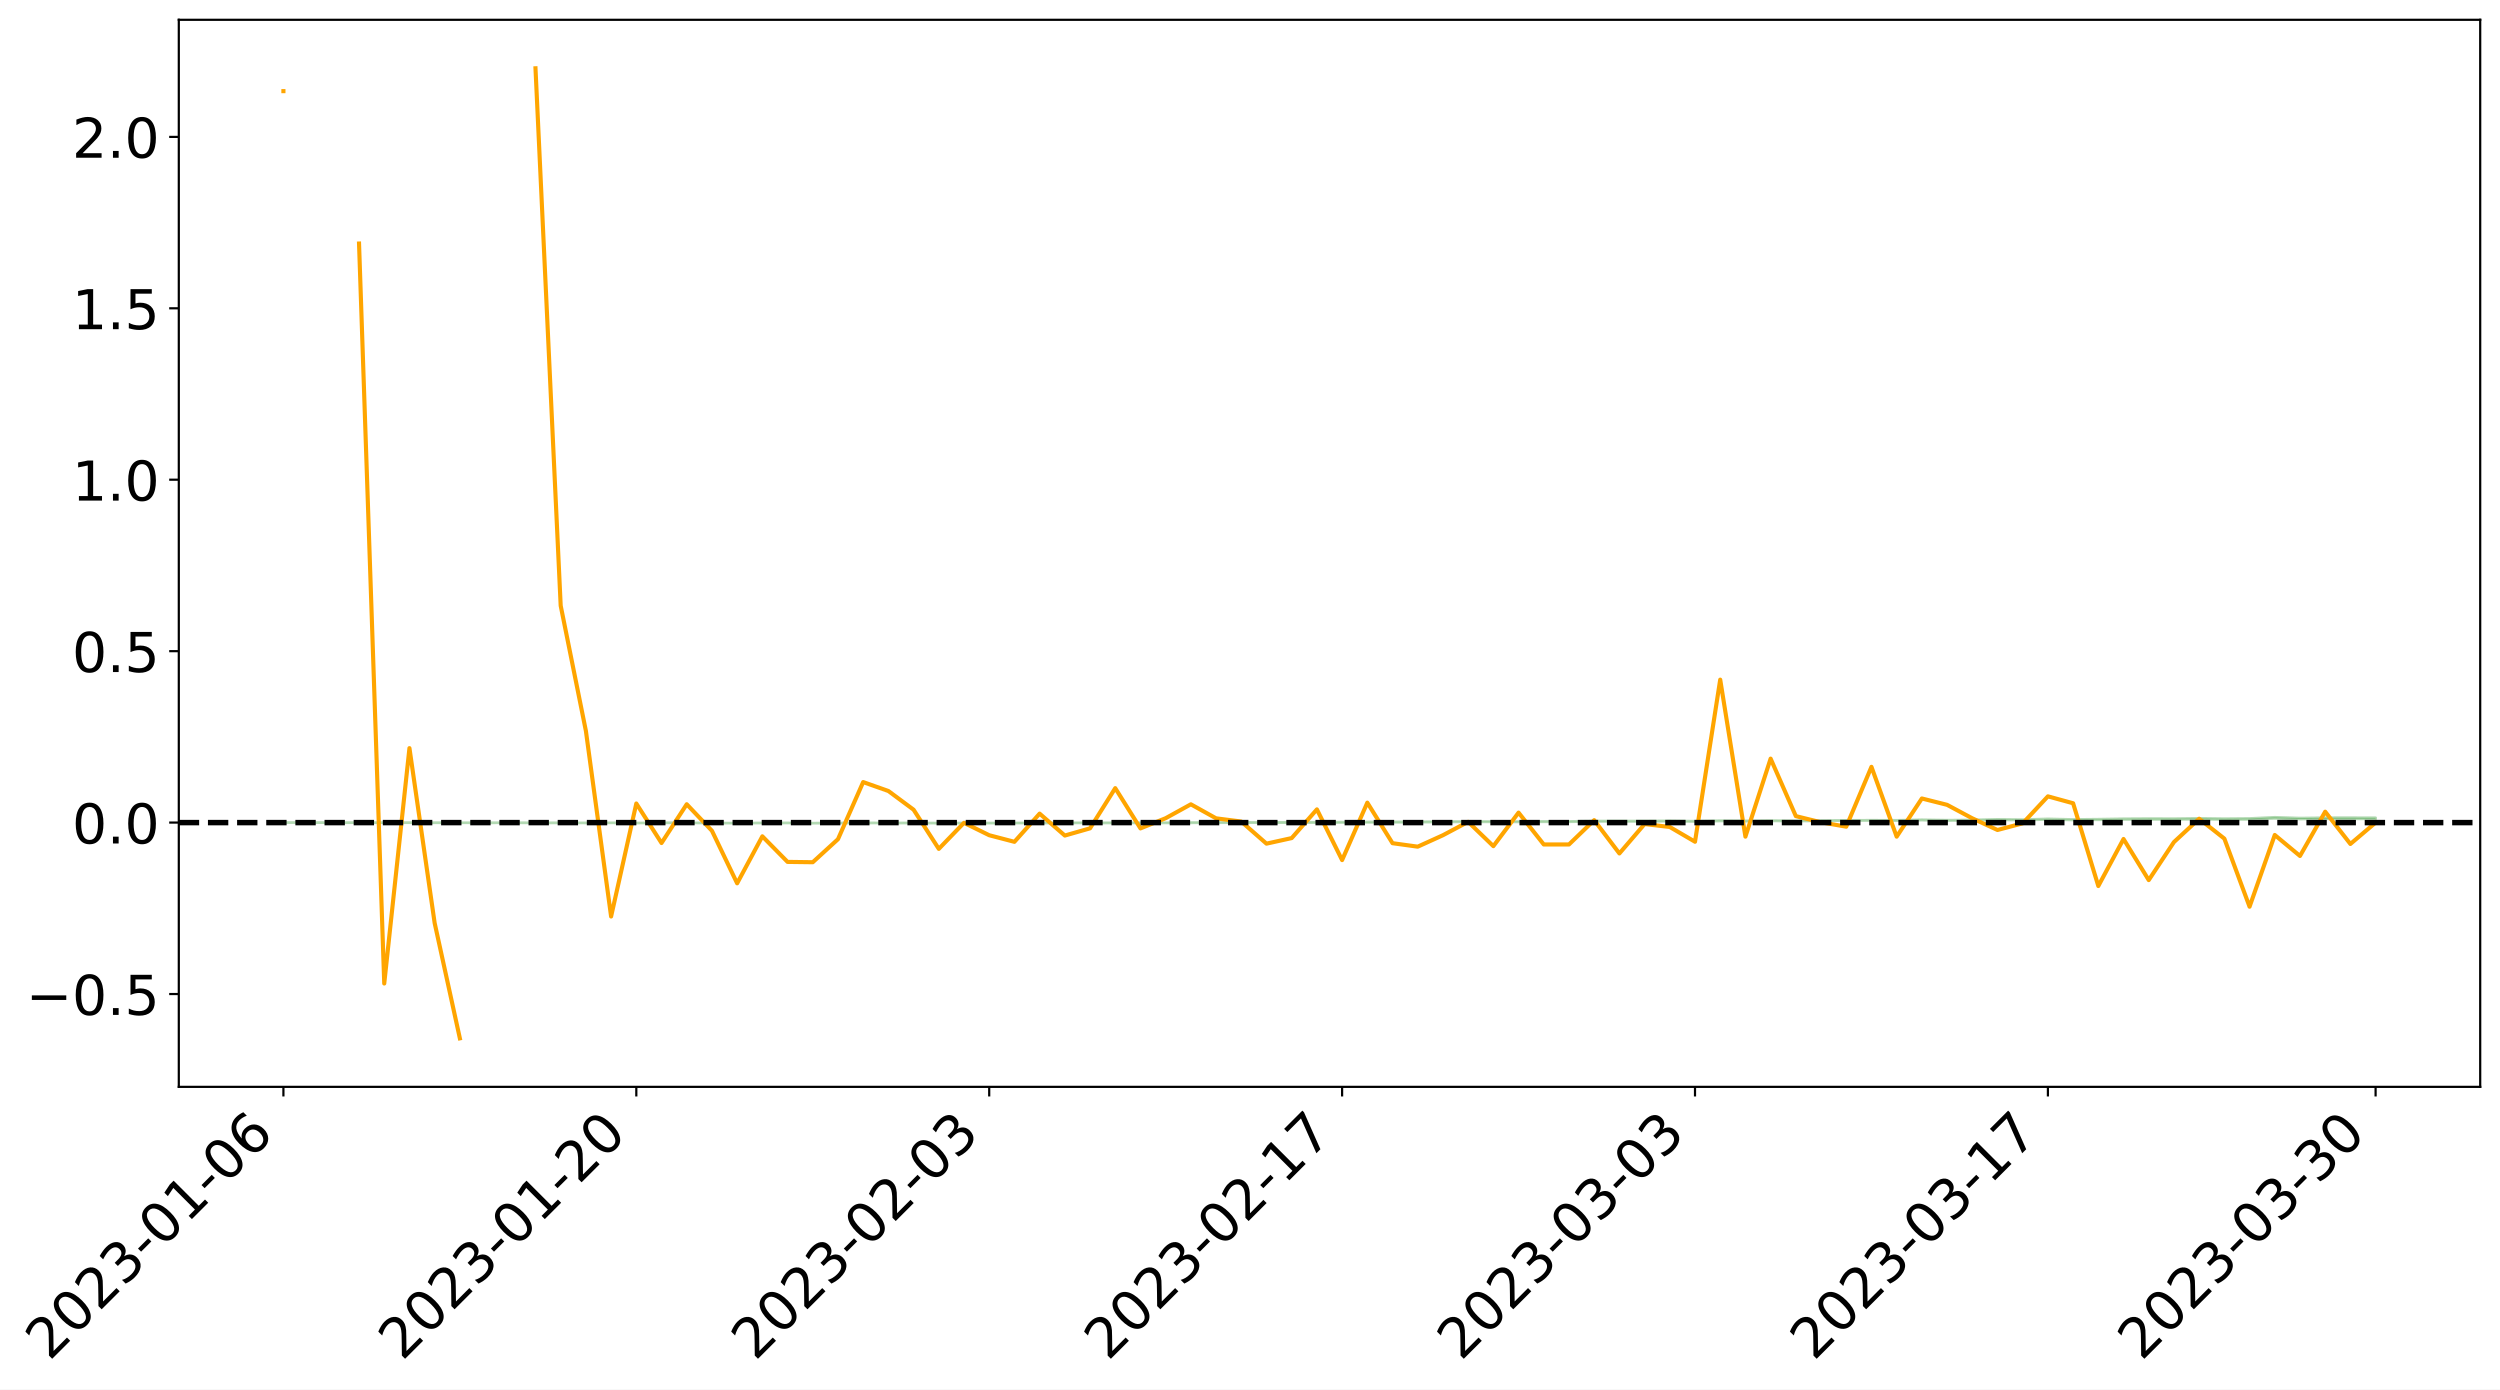
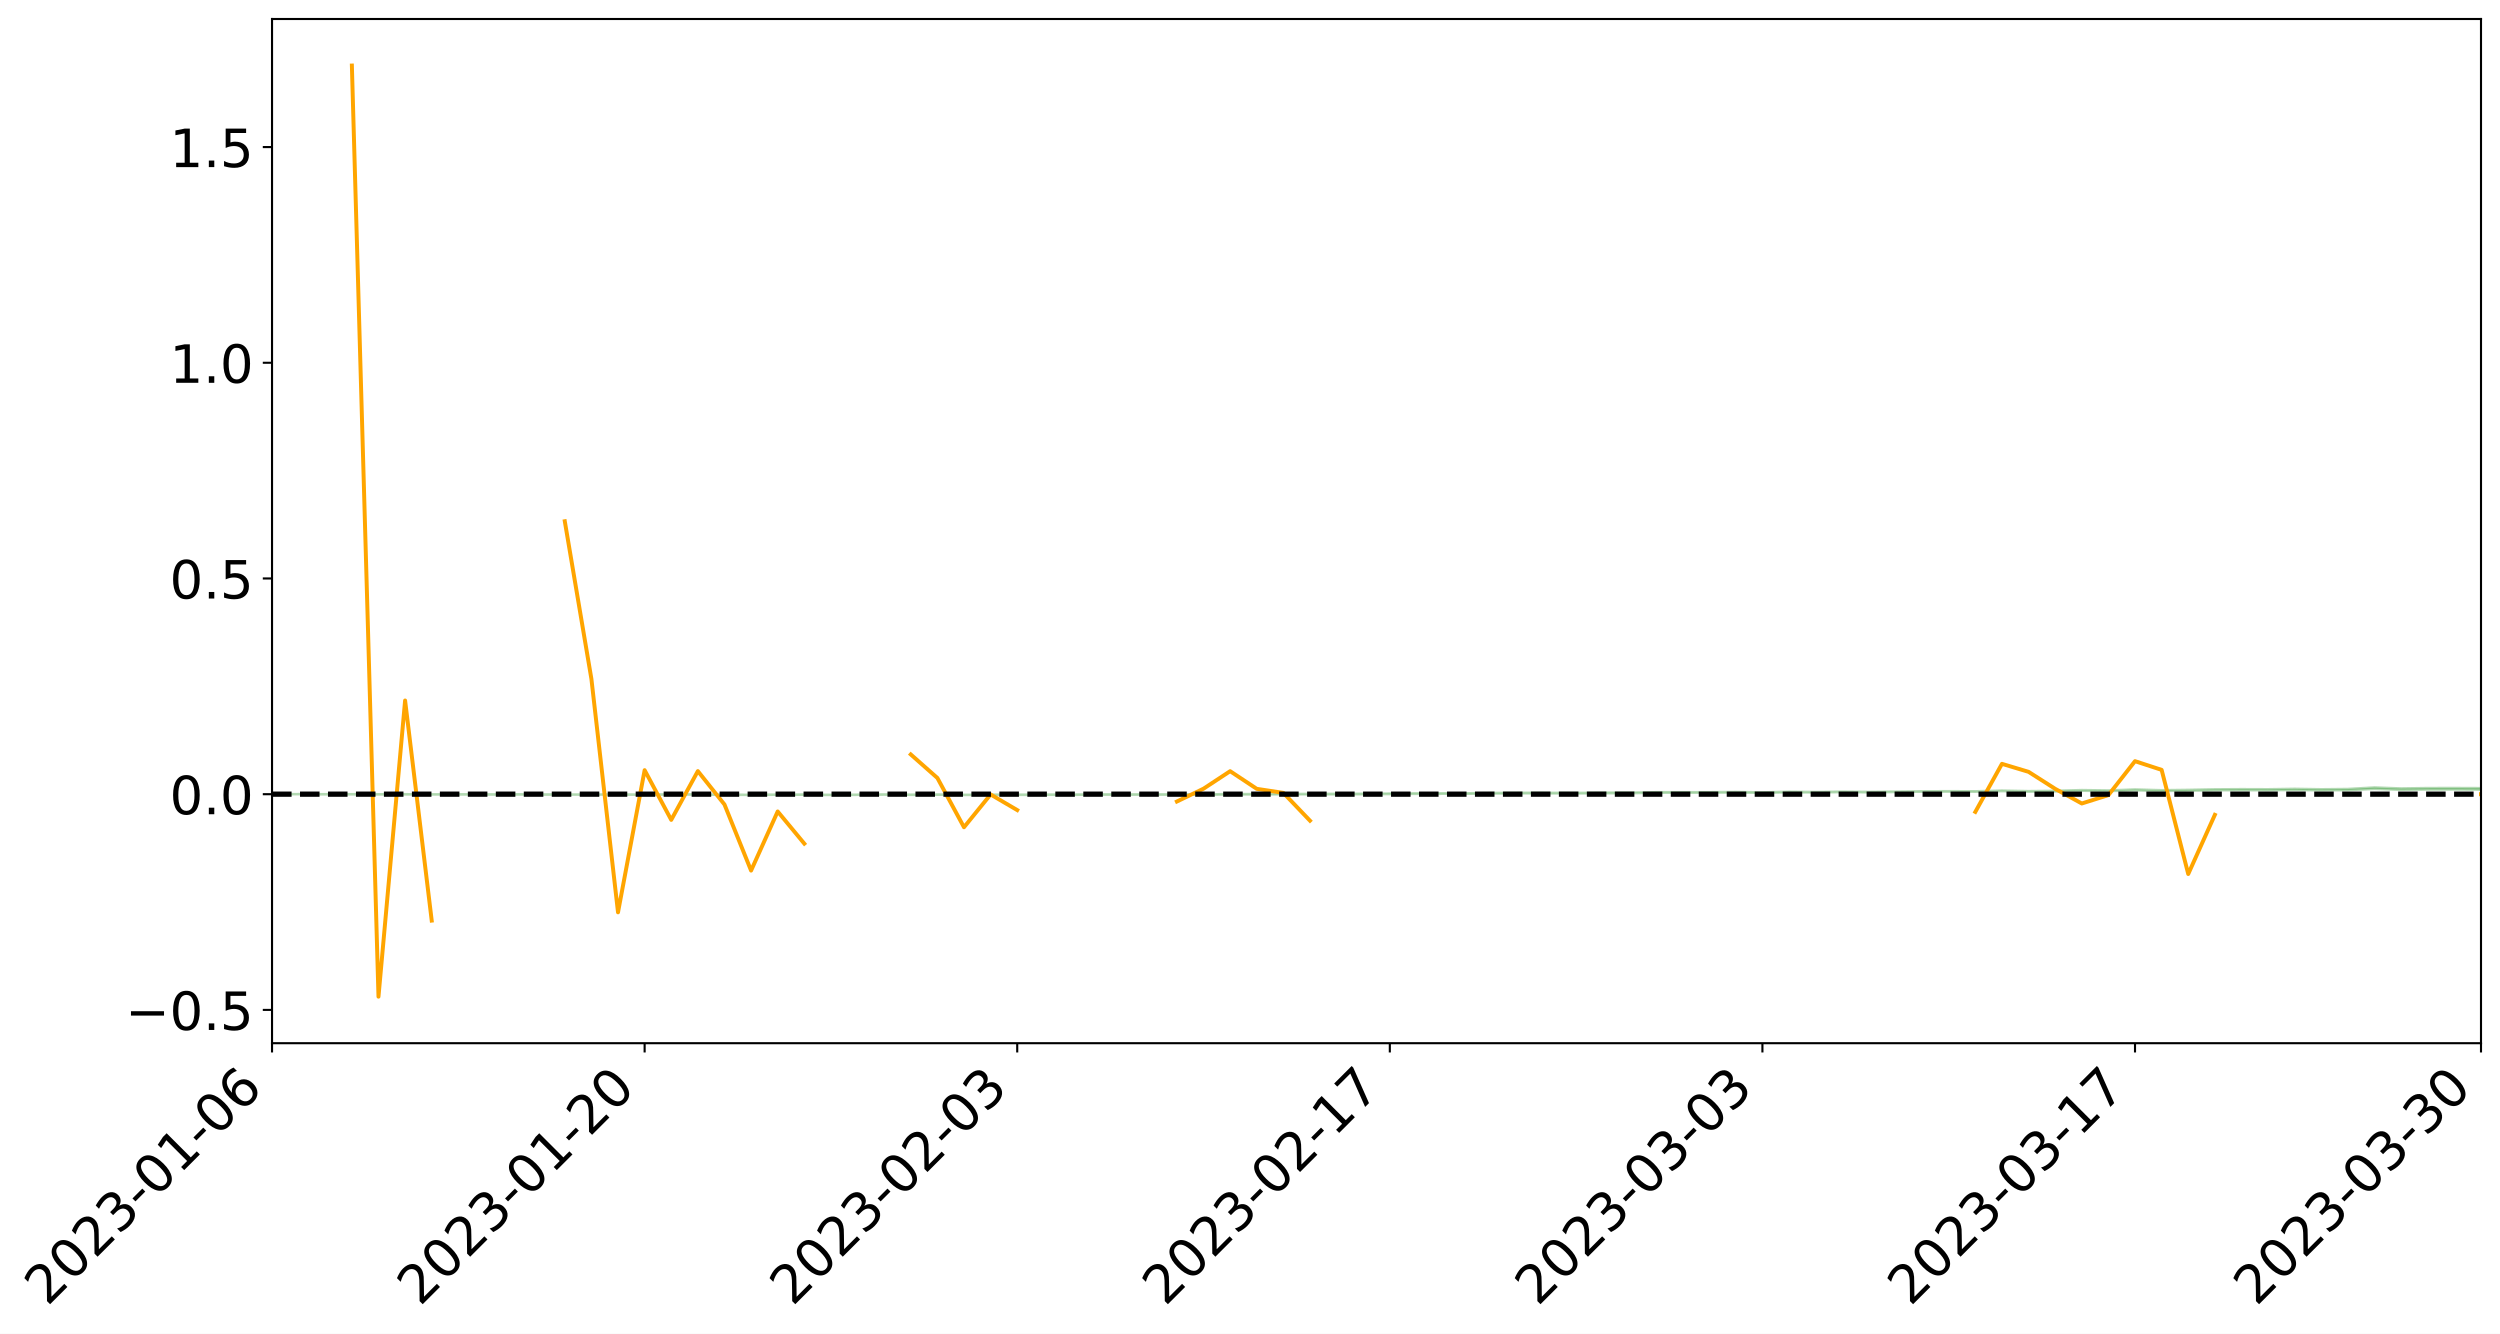
- <svg xmlns="http://www.w3.org/2000/svg" xmlns:xlink="http://www.w3.org/1999/xlink" width="909.229pt" height="505.355pt" viewBox="0 0 909.229 505.355" version="1.1">
+ <svg xmlns="http://www.w3.org/2000/svg" xmlns:xlink="http://www.w3.org/1999/xlink" width="947.275pt" height="505.355pt" viewBox="0 0 947.275 505.355" version="1.1">
  <defs>
    <style type="text/css">*{stroke-linejoin: round; stroke-linecap: butt}</style>
  </defs>
  <g id="figure_1">
    <g id="patch_1">
-       <path d="M 0 505.355  L 909.229 505.355  L 909.229 -0  L 0 -0  z " style="fill: #ffffff" />
+       <path d="M 0 505.355  L 947.275 505.355  L 947.275 -0  L 0 -0  z " style="fill: #ffffff" />
    </g>
    <g id="axes_1">
      <g id="patch_2">
-         <path d="M 65.029 395.28  L 902.029 395.28  L 902.029 7.2  L 65.029 7.2  z " style="fill: #ffffff" />
+         <path d="M 103.075 395.28  L 940.075 395.28  L 940.075 7.2  L 103.075 7.2  z " style="fill: #ffffff" />
      </g>
      <g id="PolyCollection_1">
        <defs>
-           <path id="m40834ad6b7" d="M 103.075 -206.187  L 103.075 -206.185  L 112.242 -206.195  L 121.41 -206.159  L 130.578 -206.162  L 139.745 -206.147  L 148.913 -206.15  L 158.08 -206.127  L 167.248 -206.122  L 176.415 -206.096  L 185.583 -206.136  L 194.751 -206.083  L 203.918 -206.084  L 213.086 -206.062  L 222.253 -206.096  L 231.421 -206.028  L 240.589 -206.114  L 249.756 -206.091  L 258.924 -206.025  L 268.091 -205.988  L 277.259 -206.045  L 286.426 -206.053  L 295.594 -205.975  L 304.762 -206.017  L 313.929 -206.075  L 323.097 -206.011  L 332.264 -206.049  L 341.432 -205.978  L 350.599 -206.005  L 359.767 -205.999  L 368.935 -206.023  L 378.102 -206.022  L 387.27 -206.062  L 396.437 -206.067  L 405.605 -206.048  L 414.773 -206.074  L 423.94 -206.068  L 433.108 -206.111  L 442.275 -206.149  L 451.443 -206.174  L 460.61 -206.168  L 469.778 -206.179  L 478.946 -206.204  L 488.113 -206.24  L 497.281 -206.297  L 506.448 -206.324  L 515.616 -206.335  L 524.783 -206.427  L 533.951 -206.466  L 543.119 -206.455  L 552.286 -206.433  L 561.454 -206.495  L 570.621 -206.49  L 579.789 -206.635  L 588.957 -206.636  L 598.124 -206.646  L 607.292 -206.717  L 616.459 -206.591  L 625.627 -206.779  L 634.794 -206.712  L 643.962 -206.812  L 653.13 -206.749  L 662.297 -206.835  L 671.465 -206.93  L 680.632 -206.957  L 689.8 -206.918  L 698.968 -207.093  L 708.135 -206.949  L 717.303 -207.015  L 726.47 -207.204  L 735.638 -207.094  L 744.805 -207.342  L 753.973 -207.144  L 763.141 -207.217  L 772.308 -207.339  L 781.476 -207.377  L 790.643 -207.34  L 799.811 -207.441  L 808.978 -207.317  L 818.146 -207.377  L 827.314 -207.737  L 836.481 -207.486  L 845.649 -207.574  L 854.816 -207.576  L 863.984 -207.529  L 863.984 -207.925  L 863.984 -207.925  L 854.816 -207.957  L 845.649 -207.945  L 836.481 -207.827  L 827.314 -208.111  L 818.146 -207.676  L 808.978 -207.593  L 799.811 -207.723  L 790.643 -207.597  L 781.476 -207.627  L 772.308 -207.568  L 763.141 -207.417  L 753.973 -207.317  L 744.805 -207.532  L 735.638 -207.244  L 726.47 -207.355  L 717.303 -207.137  L 708.135 -207.056  L 698.968 -207.204  L 689.8 -207.006  L 680.632 -207.036  L 671.465 -207.003  L 662.297 -206.907  L 653.13 -206.826  L 643.962 -206.903  L 634.794 -206.793  L 625.627 -206.875  L 616.459 -206.685  L 607.292 -206.817  L 598.124 -206.748  L 588.957 -206.74  L 579.789 -206.741  L 570.621 -206.602  L 561.454 -206.6  L 552.286 -206.537  L 543.119 -206.56  L 533.951 -206.57  L 524.783 -206.532  L 515.616 -206.441  L 506.448 -206.422  L 497.281 -206.398  L 488.113 -206.336  L 478.946 -206.29  L 469.778 -206.268  L 460.61 -206.248  L 451.443 -206.254  L 442.275 -206.219  L 433.108 -206.181  L 423.94 -206.127  L 414.773 -206.127  L 405.605 -206.094  L 396.437 -206.111  L 387.27 -206.1  L 378.102 -206.053  L 368.935 -206.053  L 359.767 -206.023  L 350.599 -206.027  L 341.432 -205.995  L 332.264 -206.068  L 323.097 -206.022  L 313.929 -206.091  L 304.762 -206.023  L 295.594 -205.98  L 286.426 -206.063  L 277.259 -206.05  L 268.091 -205.993  L 258.924 -206.029  L 249.756 -206.104  L 240.589 -206.128  L 231.421 -206.033  L 222.253 -206.105  L 213.086 -206.065  L 203.918 -206.086  L 194.751 -206.085  L 185.583 -206.142  L 176.415 -206.1  L 167.248 -206.131  L 158.08 -206.137  L 148.913 -206.161  L 139.745 -206.157  L 130.578 -206.171  L 121.41 -206.168  L 112.242 -206.196  L 103.075 -206.187  z " style="stroke: #008000; stroke-opacity: 0.3" />
+           <path id="m883b7882ee" d="M 103.075 -204.43  L 103.075 -204.428  L 113.159 -204.44  L 123.244 -204.393  L 133.328 -204.397  L 143.412 -204.378  L 153.497 -204.382  L 163.581 -204.352  L 173.665 -204.345  L 183.75 -204.311  L 193.834 -204.363  L 203.918 -204.294  L 214.003 -204.295  L 224.087 -204.267  L 234.171 -204.312  L 244.256 -204.222  L 254.34 -204.335  L 264.424 -204.304  L 274.509 -204.219  L 284.593 -204.17  L 294.677 -204.244  L 304.762 -204.255  L 314.846 -204.153  L 324.93 -204.208  L 335.015 -204.284  L 345.099 -204.199  L 355.183 -204.25  L 365.268 -204.156  L 375.352 -204.191  L 385.436 -204.185  L 395.521 -204.216  L 405.605 -204.215  L 415.689 -204.266  L 425.774 -204.273  L 435.858 -204.248  L 445.942 -204.283  L 456.027 -204.274  L 466.111 -204.331  L 476.195 -204.381  L 486.28 -204.414  L 496.364 -204.405  L 506.448 -204.42  L 516.533 -204.453  L 526.617 -204.499  L 536.701 -204.575  L 546.786 -204.611  L 556.87 -204.624  L 566.954 -204.746  L 577.039 -204.797  L 587.123 -204.782  L 597.207 -204.753  L 607.292 -204.834  L 617.376 -204.828  L 627.46 -205.018  L 637.545 -205.019  L 647.629 -205.033  L 657.713 -205.125  L 667.798 -204.961  L 677.882 -205.207  L 687.966 -205.118  L 698.051 -205.25  L 708.135 -205.168  L 718.219 -205.28  L 728.304 -205.404  L 738.388 -205.44  L 748.472 -205.389  L 758.557 -205.618  L 768.641 -205.43  L 778.725 -205.516  L 788.81 -205.763  L 798.894 -205.62  L 808.978 -205.945  L 819.063 -205.685  L 829.147 -205.78  L 839.231 -205.94  L 849.316 -205.991  L 859.4 -205.942  L 869.484 -206.074  L 879.569 -205.912  L 889.653 -205.99  L 899.737 -206.463  L 909.822 -206.134  L 919.906 -206.248  L 929.991 -206.251  L 940.075 -206.189  L 940.075 -206.709  L 940.075 -206.709  L 929.991 -206.75  L 919.906 -206.735  L 909.822 -206.581  L 899.737 -206.953  L 889.653 -206.383  L 879.569 -206.273  L 869.484 -206.444  L 859.4 -206.279  L 849.316 -206.318  L 839.231 -206.242  L 829.147 -206.043  L 819.063 -205.912  L 808.978 -206.194  L 798.894 -205.816  L 788.81 -205.961  L 778.725 -205.676  L 768.641 -205.569  L 758.557 -205.764  L 748.472 -205.505  L 738.388 -205.544  L 728.304 -205.5  L 718.219 -205.375  L 708.135 -205.268  L 698.051 -205.369  L 687.966 -205.226  L 677.882 -205.332  L 667.798 -205.084  L 657.713 -205.256  L 647.629 -205.166  L 637.545 -205.155  L 627.46 -205.157  L 617.376 -204.974  L 607.292 -204.973  L 597.207 -204.89  L 587.123 -204.919  L 577.039 -204.933  L 566.954 -204.883  L 556.87 -204.764  L 546.786 -204.738  L 536.701 -204.707  L 526.617 -204.625  L 516.533 -204.565  L 506.448 -204.537  L 496.364 -204.51  L 486.28 -204.518  L 476.195 -204.473  L 466.111 -204.422  L 456.027 -204.352  L 445.942 -204.352  L 435.858 -204.309  L 425.774 -204.331  L 415.689 -204.316  L 405.605 -204.254  L 395.521 -204.254  L 385.436 -204.216  L 375.352 -204.221  L 365.268 -204.179  L 355.183 -204.275  L 345.099 -204.214  L 335.015 -204.304  L 324.93 -204.216  L 314.846 -204.159  L 304.762 -204.268  L 294.677 -204.251  L 284.593 -204.176  L 274.509 -204.223  L 264.424 -204.322  L 254.34 -204.353  L 244.256 -204.229  L 234.171 -204.323  L 224.087 -204.271  L 214.003 -204.298  L 203.918 -204.296  L 193.834 -204.372  L 183.75 -204.317  L 173.665 -204.357  L 163.581 -204.365  L 153.497 -204.396  L 143.412 -204.391  L 133.328 -204.41  L 123.244 -204.406  L 113.159 -204.442  L 103.075 -204.43  z " style="stroke: #008000; stroke-opacity: 0.3" />
        </defs>
-         <g clip-path="url(#pffa003a418)">
-           <use xlink:href="#m40834ad6b7" x="0" y="505.355" style="fill: #008000; fill-opacity: 0.3; stroke: #008000; stroke-opacity: 0.3" />
+         <g clip-path="url(#p28613fa054)">
+           <use xlink:href="#m883b7882ee" x="0" y="505.355" style="fill: #008000; fill-opacity: 0.3; stroke: #008000; stroke-opacity: 0.3" />
        </g>
      </g>
      <g id="matplotlib.axis_1">
        <g id="xtick_1">
          <g id="line2d_1">
            <defs>
-               <path id="md16f015189" d="M 0 0  L 0 3.5  " style="stroke: #000000; stroke-width: 0.8" />
+               <path id="m4bb3d3378b" d="M 0 0  L 0 3.5  " style="stroke: #000000; stroke-width: 0.8" />
            </defs>
            <g>
-               <use xlink:href="#md16f015189" x="103.075" y="395.28" style="stroke: #000000; stroke-width: 0.8" />
+               <use xlink:href="#m4bb3d3378b" x="103.075" y="395.28" style="stroke: #000000; stroke-width: 0.8" />
            </g>
          </g>
          <g id="text_1">
            <g transform="translate(17.94581 495.2137) rotate(-45) scale(0.2 -0.2)">
              <defs>
                <path id="DejaVuSans-32" d="M 1228 531  L 3431 531  L 3431 0  L 469 0  L 469 531  Q 828 903 1448 1529  Q 2069 2156 2228 2338  Q 2531 2678 2651 2914  Q 2772 3150 2772 3378  Q 2772 3750 2511 3984  Q 2250 4219 1831 4219  Q 1534 4219 1204 4116  Q 875 4013 500 3803  L 500 4441  Q 881 4594 1212 4672  Q 1544 4750 1819 4750  Q 2544 4750 2975 4387  Q 3406 4025 3406 3419  Q 3406 3131 3298 2873  Q 3191 2616 2906 2266  Q 2828 2175 2409 1742  Q 1991 1309 1228 531  z " transform="scale(0.015625)" />
                <path id="DejaVuSans-30" d="M 2034 4250  Q 1547 4250 1301 3770  Q 1056 3291 1056 2328  Q 1056 1369 1301 889  Q 1547 409 2034 409  Q 2525 409 2770 889  Q 3016 1369 3016 2328  Q 3016 3291 2770 3770  Q 2525 4250 2034 4250  z M 2034 4750  Q 2819 4750 3233 4129  Q 3647 3509 3647 2328  Q 3647 1150 3233 529  Q 2819 -91 2034 -91  Q 1250 -91 836 529  Q 422 1150 422 2328  Q 422 3509 836 4129  Q 1250 4750 2034 4750  z " transform="scale(0.015625)" />
                <path id="DejaVuSans-33" d="M 2597 2516  Q 3050 2419 3304 2112  Q 3559 1806 3559 1356  Q 3559 666 3084 287  Q 2609 -91 1734 -91  Q 1441 -91 1130 -33  Q 819 25 488 141  L 488 750  Q 750 597 1062 519  Q 1375 441 1716 441  Q 2309 441 2620 675  Q 2931 909 2931 1356  Q 2931 1769 2642 2001  Q 2353 2234 1838 2234  L 1294 2234  L 1294 2753  L 1863 2753  Q 2328 2753 2575 2939  Q 2822 3125 2822 3475  Q 2822 3834 2567 4026  Q 2313 4219 1838 4219  Q 1578 4219 1281 4162  Q 984 4106 628 3988  L 628 4550  Q 988 4650 1302 4700  Q 1616 4750 1894 4750  Q 2613 4750 3031 4423  Q 3450 4097 3450 3541  Q 3450 3153 3228 2886  Q 3006 2619 2597 2516  z " transform="scale(0.015625)" />
                <path id="DejaVuSans-2d" d="M 313 2009  L 1997 2009  L 1997 1497  L 313 1497  L 313 2009  z " transform="scale(0.015625)" />
                <path id="DejaVuSans-31" d="M 794 531  L 1825 531  L 1825 4091  L 703 3866  L 703 4441  L 1819 4666  L 2450 4666  L 2450 531  L 3481 531  L 3481 0  L 794 0  L 794 531  z " transform="scale(0.015625)" />
                <path id="DejaVuSans-36" d="M 2113 2584  Q 1688 2584 1439 2293  Q 1191 2003 1191 1497  Q 1191 994 1439 701  Q 1688 409 2113 409  Q 2538 409 2786 701  Q 3034 994 3034 1497  Q 3034 2003 2786 2293  Q 2538 2584 2113 2584  z M 3366 4563  L 3366 3988  Q 3128 4100 2886 4159  Q 2644 4219 2406 4219  Q 1781 4219 1451 3797  Q 1122 3375 1075 2522  Q 1259 2794 1537 2939  Q 1816 3084 2150 3084  Q 2853 3084 3261 2657  Q 3669 2231 3669 1497  Q 3669 778 3244 343  Q 2819 -91 2113 -91  Q 1303 -91 875 529  Q 447 1150 447 2328  Q 447 3434 972 4092  Q 1497 4750 2381 4750  Q 2619 4750 2861 4703  Q 3103 4656 3366 4563  z " transform="scale(0.015625)" />
              </defs>
              <use xlink:href="#DejaVuSans-32" />
              <use xlink:href="#DejaVuSans-30" x="63.623" />
              <use xlink:href="#DejaVuSans-32" x="127.246" />
              <use xlink:href="#DejaVuSans-33" x="190.869" />
              <use xlink:href="#DejaVuSans-2d" x="254.492" />
              <use xlink:href="#DejaVuSans-30" x="290.576" />
              <use xlink:href="#DejaVuSans-31" x="354.199" />
              <use xlink:href="#DejaVuSans-2d" x="417.822" />
              <use xlink:href="#DejaVuSans-30" x="453.906" />
              <use xlink:href="#DejaVuSans-36" x="517.529" />
            </g>
          </g>
        </g>
        <g id="xtick_2">
          <g id="line2d_2">
            <g>
-               <use xlink:href="#md16f015189" x="231.421" y="395.28" style="stroke: #000000; stroke-width: 0.8" />
+               <use xlink:href="#m4bb3d3378b" x="244.256" y="395.28" style="stroke: #000000; stroke-width: 0.8" />
            </g>
          </g>
          <g id="text_2">
-             <g transform="translate(146.2919 495.2137) rotate(-45) scale(0.2 -0.2)">
+             <g transform="translate(159.1265 495.2137) rotate(-45) scale(0.2 -0.2)">
              <use xlink:href="#DejaVuSans-32" />
              <use xlink:href="#DejaVuSans-30" x="63.623" />
              <use xlink:href="#DejaVuSans-32" x="127.246" />
              <use xlink:href="#DejaVuSans-33" x="190.869" />
              <use xlink:href="#DejaVuSans-2d" x="254.492" />
              <use xlink:href="#DejaVuSans-30" x="290.576" />
              <use xlink:href="#DejaVuSans-31" x="354.199" />
              <use xlink:href="#DejaVuSans-2d" x="417.822" />
              <use xlink:href="#DejaVuSans-32" x="453.906" />
              <use xlink:href="#DejaVuSans-30" x="517.529" />
            </g>
          </g>
        </g>
        <g id="xtick_3">
          <g id="line2d_3">
            <g>
-               <use xlink:href="#md16f015189" x="359.767" y="395.28" style="stroke: #000000; stroke-width: 0.8" />
+               <use xlink:href="#m4bb3d3378b" x="385.436" y="395.28" style="stroke: #000000; stroke-width: 0.8" />
            </g>
          </g>
          <g id="text_3">
-             <g transform="translate(274.638 495.2137) rotate(-45) scale(0.2 -0.2)">
+             <g transform="translate(300.3073 495.2137) rotate(-45) scale(0.2 -0.2)">
              <use xlink:href="#DejaVuSans-32" />
              <use xlink:href="#DejaVuSans-30" x="63.623" />
              <use xlink:href="#DejaVuSans-32" x="127.246" />
              <use xlink:href="#DejaVuSans-33" x="190.869" />
              <use xlink:href="#DejaVuSans-2d" x="254.492" />
              <use xlink:href="#DejaVuSans-30" x="290.576" />
              <use xlink:href="#DejaVuSans-32" x="354.199" />
              <use xlink:href="#DejaVuSans-2d" x="417.822" />
              <use xlink:href="#DejaVuSans-30" x="453.906" />
              <use xlink:href="#DejaVuSans-33" x="517.529" />
            </g>
          </g>
        </g>
        <g id="xtick_4">
          <g id="line2d_4">
            <g>
-               <use xlink:href="#md16f015189" x="488.113" y="395.28" style="stroke: #000000; stroke-width: 0.8" />
+               <use xlink:href="#m4bb3d3378b" x="526.617" y="395.28" style="stroke: #000000; stroke-width: 0.8" />
            </g>
          </g>
          <g id="text_4">
-             <g transform="translate(402.9841 495.2137) rotate(-45) scale(0.2 -0.2)">
+             <g transform="translate(441.488 495.2137) rotate(-45) scale(0.2 -0.2)">
              <defs>
                <path id="DejaVuSans-37" d="M 525 4666  L 3525 4666  L 3525 4397  L 1831 0  L 1172 0  L 2766 4134  L 525 4134  L 525 4666  z " transform="scale(0.015625)" />
              </defs>
              <use xlink:href="#DejaVuSans-32" />
              <use xlink:href="#DejaVuSans-30" x="63.623" />
              <use xlink:href="#DejaVuSans-32" x="127.246" />
              <use xlink:href="#DejaVuSans-33" x="190.869" />
              <use xlink:href="#DejaVuSans-2d" x="254.492" />
              <use xlink:href="#DejaVuSans-30" x="290.576" />
              <use xlink:href="#DejaVuSans-32" x="354.199" />
              <use xlink:href="#DejaVuSans-2d" x="417.822" />
              <use xlink:href="#DejaVuSans-31" x="453.906" />
              <use xlink:href="#DejaVuSans-37" x="517.529" />
            </g>
          </g>
        </g>
        <g id="xtick_5">
          <g id="line2d_5">
            <g>
-               <use xlink:href="#md16f015189" x="616.459" y="395.28" style="stroke: #000000; stroke-width: 0.8" />
+               <use xlink:href="#m4bb3d3378b" x="667.798" y="395.28" style="stroke: #000000; stroke-width: 0.8" />
            </g>
          </g>
          <g id="text_5">
-             <g transform="translate(531.3303 495.2137) rotate(-45) scale(0.2 -0.2)">
+             <g transform="translate(582.6687 495.2137) rotate(-45) scale(0.2 -0.2)">
              <use xlink:href="#DejaVuSans-32" />
              <use xlink:href="#DejaVuSans-30" x="63.623" />
              <use xlink:href="#DejaVuSans-32" x="127.246" />
              <use xlink:href="#DejaVuSans-33" x="190.869" />
              <use xlink:href="#DejaVuSans-2d" x="254.492" />
              <use xlink:href="#DejaVuSans-30" x="290.576" />
              <use xlink:href="#DejaVuSans-33" x="354.199" />
              <use xlink:href="#DejaVuSans-2d" x="417.822" />
              <use xlink:href="#DejaVuSans-30" x="453.906" />
              <use xlink:href="#DejaVuSans-33" x="517.529" />
            </g>
          </g>
        </g>
        <g id="xtick_6">
          <g id="line2d_6">
            <g>
-               <use xlink:href="#md16f015189" x="744.805" y="395.28" style="stroke: #000000; stroke-width: 0.8" />
+               <use xlink:href="#m4bb3d3378b" x="808.978" y="395.28" style="stroke: #000000; stroke-width: 0.8" />
            </g>
          </g>
          <g id="text_6">
-             <g transform="translate(659.6764 495.2137) rotate(-45) scale(0.2 -0.2)">
+             <g transform="translate(723.8494 495.2137) rotate(-45) scale(0.2 -0.2)">
              <use xlink:href="#DejaVuSans-32" />
              <use xlink:href="#DejaVuSans-30" x="63.623" />
              <use xlink:href="#DejaVuSans-32" x="127.246" />
              <use xlink:href="#DejaVuSans-33" x="190.869" />
              <use xlink:href="#DejaVuSans-2d" x="254.492" />
              <use xlink:href="#DejaVuSans-30" x="290.576" />
              <use xlink:href="#DejaVuSans-33" x="354.199" />
              <use xlink:href="#DejaVuSans-2d" x="417.822" />
              <use xlink:href="#DejaVuSans-31" x="453.906" />
              <use xlink:href="#DejaVuSans-37" x="517.529" />
            </g>
          </g>
        </g>
        <g id="xtick_7">
          <g id="line2d_7">
            <g>
-               <use xlink:href="#md16f015189" x="863.984" y="395.28" style="stroke: #000000; stroke-width: 0.8" />
+               <use xlink:href="#m4bb3d3378b" x="940.075" y="395.28" style="stroke: #000000; stroke-width: 0.8" />
            </g>
          </g>
          <g id="text_7">
-             <g transform="translate(778.8549 495.2137) rotate(-45) scale(0.2 -0.2)">
+             <g transform="translate(854.9458 495.2137) rotate(-45) scale(0.2 -0.2)">
              <use xlink:href="#DejaVuSans-32" />
              <use xlink:href="#DejaVuSans-30" x="63.623" />
              <use xlink:href="#DejaVuSans-32" x="127.246" />
              <use xlink:href="#DejaVuSans-33" x="190.869" />
              <use xlink:href="#DejaVuSans-2d" x="254.492" />
              <use xlink:href="#DejaVuSans-30" x="290.576" />
              <use xlink:href="#DejaVuSans-33" x="354.199" />
              <use xlink:href="#DejaVuSans-2d" x="417.822" />
              <use xlink:href="#DejaVuSans-33" x="453.906" />
              <use xlink:href="#DejaVuSans-30" x="517.529" />
            </g>
          </g>
        </g>
      </g>
      <g id="matplotlib.axis_2">
        <g id="ytick_1">
          <g id="line2d_8">
            <defs>
-               <path id="m5ff4516fd5" d="M 0 0  L -3.5 0  " style="stroke: #000000; stroke-width: 0.8" />
+               <path id="m82c48f5b87" d="M 0 0  L -3.5 0  " style="stroke: #000000; stroke-width: 0.8" />
            </defs>
            <g>
-               <use xlink:href="#m5ff4516fd5" x="65.029" y="361.516" style="stroke: #000000; stroke-width: 0.8" />
+               <use xlink:href="#m82c48f5b87" x="103.075" y="382.661" style="stroke: #000000; stroke-width: 0.8" />
            </g>
          </g>
          <g id="text_8">
-             <g transform="translate(9.463761 369.1141) scale(0.2 -0.2)">
+             <g transform="translate(47.50922 390.2591) scale(0.2 -0.2)">
              <defs>
                <path id="DejaVuSans-2212" d="M 678 2272  L 4684 2272  L 4684 1741  L 678 1741  L 678 2272  z " transform="scale(0.015625)" />
                <path id="DejaVuSans-2e" d="M 684 794  L 1344 794  L 1344 0  L 684 0  L 684 794  z " transform="scale(0.015625)" />
                <path id="DejaVuSans-35" d="M 691 4666  L 3169 4666  L 3169 4134  L 1269 4134  L 1269 2991  Q 1406 3038 1543 3061  Q 1681 3084 1819 3084  Q 2600 3084 3056 2656  Q 3513 2228 3513 1497  Q 3513 744 3044 326  Q 2575 -91 1722 -91  Q 1428 -91 1123 -41  Q 819 9 494 109  L 494 744  Q 775 591 1075 516  Q 1375 441 1709 441  Q 2250 441 2565 725  Q 2881 1009 2881 1497  Q 2881 1984 2565 2268  Q 2250 2553 1709 2553  Q 1456 2553 1204 2497  Q 953 2441 691 2322  L 691 4666  z " transform="scale(0.015625)" />
              </defs>
              <use xlink:href="#DejaVuSans-2212" />
              <use xlink:href="#DejaVuSans-30" x="83.789" />
              <use xlink:href="#DejaVuSans-2e" x="147.412" />
              <use xlink:href="#DejaVuSans-35" x="179.199" />
            </g>
          </g>
        </g>
        <g id="ytick_2">
          <g id="line2d_9">
            <g>
-               <use xlink:href="#m5ff4516fd5" x="65.029" y="299.168" style="stroke: #000000; stroke-width: 0.8" />
+               <use xlink:href="#m82c48f5b87" x="103.075" y="300.925" style="stroke: #000000; stroke-width: 0.8" />
            </g>
          </g>
          <g id="text_9">
-             <g transform="translate(26.22314 306.7668) scale(0.2 -0.2)">
+             <g transform="translate(64.26859 308.5234) scale(0.2 -0.2)">
              <use xlink:href="#DejaVuSans-30" />
              <use xlink:href="#DejaVuSans-2e" x="63.623" />
              <use xlink:href="#DejaVuSans-30" x="95.41" />
            </g>
          </g>
        </g>
        <g id="ytick_3">
          <g id="line2d_10">
            <g>
-               <use xlink:href="#m5ff4516fd5" x="65.029" y="236.821" style="stroke: #000000; stroke-width: 0.8" />
+               <use xlink:href="#m82c48f5b87" x="103.075" y="219.189" style="stroke: #000000; stroke-width: 0.8" />
            </g>
          </g>
          <g id="text_10">
-             <g transform="translate(26.22314 244.4194) scale(0.2 -0.2)">
+             <g transform="translate(64.26859 226.7877) scale(0.2 -0.2)">
              <use xlink:href="#DejaVuSans-30" />
              <use xlink:href="#DejaVuSans-2e" x="63.623" />
              <use xlink:href="#DejaVuSans-35" x="95.41" />
            </g>
          </g>
        </g>
        <g id="ytick_4">
          <g id="line2d_11">
            <g>
-               <use xlink:href="#m5ff4516fd5" x="65.029" y="174.474" style="stroke: #000000; stroke-width: 0.8" />
+               <use xlink:href="#m82c48f5b87" x="103.075" y="137.454" style="stroke: #000000; stroke-width: 0.8" />
            </g>
          </g>
          <g id="text_11">
-             <g transform="translate(26.22314 182.0721) scale(0.2 -0.2)">
+             <g transform="translate(64.26859 145.052) scale(0.2 -0.2)">
              <use xlink:href="#DejaVuSans-31" />
              <use xlink:href="#DejaVuSans-2e" x="63.623" />
              <use xlink:href="#DejaVuSans-30" x="95.41" />
            </g>
          </g>
        </g>
        <g id="ytick_5">
          <g id="line2d_12">
            <g>
-               <use xlink:href="#m5ff4516fd5" x="65.029" y="112.126" style="stroke: #000000; stroke-width: 0.8" />
+               <use xlink:href="#m82c48f5b87" x="103.075" y="55.718" style="stroke: #000000; stroke-width: 0.8" />
            </g>
          </g>
          <g id="text_12">
-             <g transform="translate(26.22314 119.7247) scale(0.2 -0.2)">
+             <g transform="translate(64.26859 63.31636) scale(0.2 -0.2)">
              <use xlink:href="#DejaVuSans-31" />
              <use xlink:href="#DejaVuSans-2e" x="63.623" />
              <use xlink:href="#DejaVuSans-35" x="95.41" />
            </g>
          </g>
        </g>
-         <g id="ytick_6">
-           <g id="line2d_13">
-             <g>
-               <use xlink:href="#m5ff4516fd5" x="65.029" y="49.779" style="stroke: #000000; stroke-width: 0.8" />
-             </g>
-           </g>
-           <g id="text_13">
-             <g transform="translate(26.22314 57.37738) scale(0.2 -0.2)">
-               <use xlink:href="#DejaVuSans-32" />
-               <use xlink:href="#DejaVuSans-2e" x="63.623" />
-               <use xlink:href="#DejaVuSans-30" x="95.41" />
-             </g>
-           </g>
-         </g>
+       </g>
+       <g id="line2d_13">
+         <path d="M 133.328 24.84  L 143.412 377.64  L 153.497 265.434  L 163.581 348.826  M 214.003 197.504  L 224.087 257.239  L 234.171 345.688  L 244.256 291.827  L 254.34 310.659  L 264.424 292.182  L 274.509 304.828  L 284.593 329.872  L 294.677 307.475  L 304.762 319.666  M 345.099 285.866  L 355.183 294.78  L 365.268 313.456  L 375.352 301.03  L 385.436 306.951  M 445.942 303.696  L 456.027 298.84  L 466.111 292.208  L 476.195 298.897  L 486.28 300.429  L 496.364 310.964  M 748.472 307.632  L 758.557 289.428  L 768.641 292.457  L 778.725 298.89  L 788.81 304.451  L 798.894 301.273  L 808.978 288.416  L 819.063 291.713  L 829.147 331.166  L 839.231 308.753  M 940.075 300.925  " clip-path="url(#p28613fa054)" style="fill: none; stroke: #ffa500; stroke-width: 1.5; stroke-linecap: square" />
      </g>
      <g id="line2d_14">
-         <path d="M 103.075 33.153  M 130.578 88.573  L 139.745 357.686  L 148.913 272.096  L 158.08 335.707  L 167.248 377.64  M 194.751 24.84  L 203.918 220.28  L 213.086 265.845  L 222.253 333.313  L 231.421 292.229  L 240.589 306.594  L 249.756 292.5  L 258.924 302.146  L 268.091 321.249  L 277.259 304.165  L 286.426 313.464  L 295.594 313.585  L 304.762 305.211  L 313.929 284.435  L 323.097 287.681  L 332.264 294.481  L 341.432 308.727  L 350.599 299.248  L 359.767 303.765  L 368.935 306.162  L 378.102 295.911  L 387.27 303.882  L 396.437 301.257  L 405.605 286.644  L 414.773 301.282  L 423.94 297.578  L 433.108 292.519  L 442.275 297.622  L 451.443 298.79  L 460.61 306.826  L 469.778 304.803  L 478.946 294.368  L 488.113 312.806  L 497.281 291.922  L 506.448 306.661  L 515.616 307.926  L 524.783 303.767  L 533.951 298.895  L 543.119 307.733  L 552.286 295.546  L 561.454 307.124  L 570.621 307.126  L 579.789 298.285  L 588.957 310.39  L 598.124 299.697  L 607.292 300.767  L 616.459 306.133  L 625.627 247.188  L 634.794 304.277  L 643.962 275.91  L 653.13 296.816  L 662.297 299.068  L 671.465 300.652  L 680.632 278.896  L 689.8 304.284  L 698.968 290.399  L 708.135 292.709  L 717.303 297.616  L 726.47 301.858  L 735.638 299.434  L 744.805 289.626  L 753.973 292.141  L 763.141 322.236  L 772.308 305.14  L 781.476 320.075  L 790.643 306.258  L 799.811 297.768  L 808.978 305  L 818.146 329.757  L 827.314 303.68  L 836.481 311.305  L 845.649 295.209  L 854.816 306.941  L 863.984 299.168  " clip-path="url(#pffa003a418)" style="fill: none; stroke: #ffa500; stroke-width: 1.5; stroke-linecap: square" />
-       </g>
-       <g id="line2d_15">
-         <path d="M 65.029 299.168  L 910.229 299.168  " clip-path="url(#pffa003a418)" style="fill: none; stroke-dasharray: 7.4,3.2; stroke-dashoffset: 0; stroke: #000000; stroke-width: 2" />
+         <path d="M 103.075 300.925  L 948.275 300.925  " clip-path="url(#p28613fa054)" style="fill: none; stroke-dasharray: 7.4,3.2; stroke-dashoffset: 0; stroke: #000000; stroke-width: 2" />
      </g>
      <g id="patch_3">
-         <path d="M 65.029 395.28  L 65.029 7.2  " style="fill: none; stroke: #000000; stroke-width: 0.8; stroke-linejoin: miter; stroke-linecap: square" />
+         <path d="M 103.075 395.28  L 103.075 7.2  " style="fill: none; stroke: #000000; stroke-width: 0.8; stroke-linejoin: miter; stroke-linecap: square" />
      </g>
      <g id="patch_4">
-         <path d="M 902.029 395.28  L 902.029 7.2  " style="fill: none; stroke: #000000; stroke-width: 0.8; stroke-linejoin: miter; stroke-linecap: square" />
+         <path d="M 940.075 395.28  L 940.075 7.2  " style="fill: none; stroke: #000000; stroke-width: 0.8; stroke-linejoin: miter; stroke-linecap: square" />
      </g>
      <g id="patch_5">
-         <path d="M 65.029 395.28  L 902.029 395.28  " style="fill: none; stroke: #000000; stroke-width: 0.8; stroke-linejoin: miter; stroke-linecap: square" />
+         <path d="M 103.075 395.28  L 940.075 395.28  " style="fill: none; stroke: #000000; stroke-width: 0.8; stroke-linejoin: miter; stroke-linecap: square" />
      </g>
      <g id="patch_6">
-         <path d="M 65.029 7.2  L 902.029 7.2  " style="fill: none; stroke: #000000; stroke-width: 0.8; stroke-linejoin: miter; stroke-linecap: square" />
+         <path d="M 103.075 7.2  L 940.075 7.2  " style="fill: none; stroke: #000000; stroke-width: 0.8; stroke-linejoin: miter; stroke-linecap: square" />
      </g>
    </g>
  </g>
  <defs>
-     <clipPath id="pffa003a418">
-       <rect x="65.029" y="7.2" width="837" height="388.08" />
+     <clipPath id="p28613fa054">
+       <rect x="103.075" y="7.2" width="837" height="388.08" />
    </clipPath>
  </defs>
</svg>
